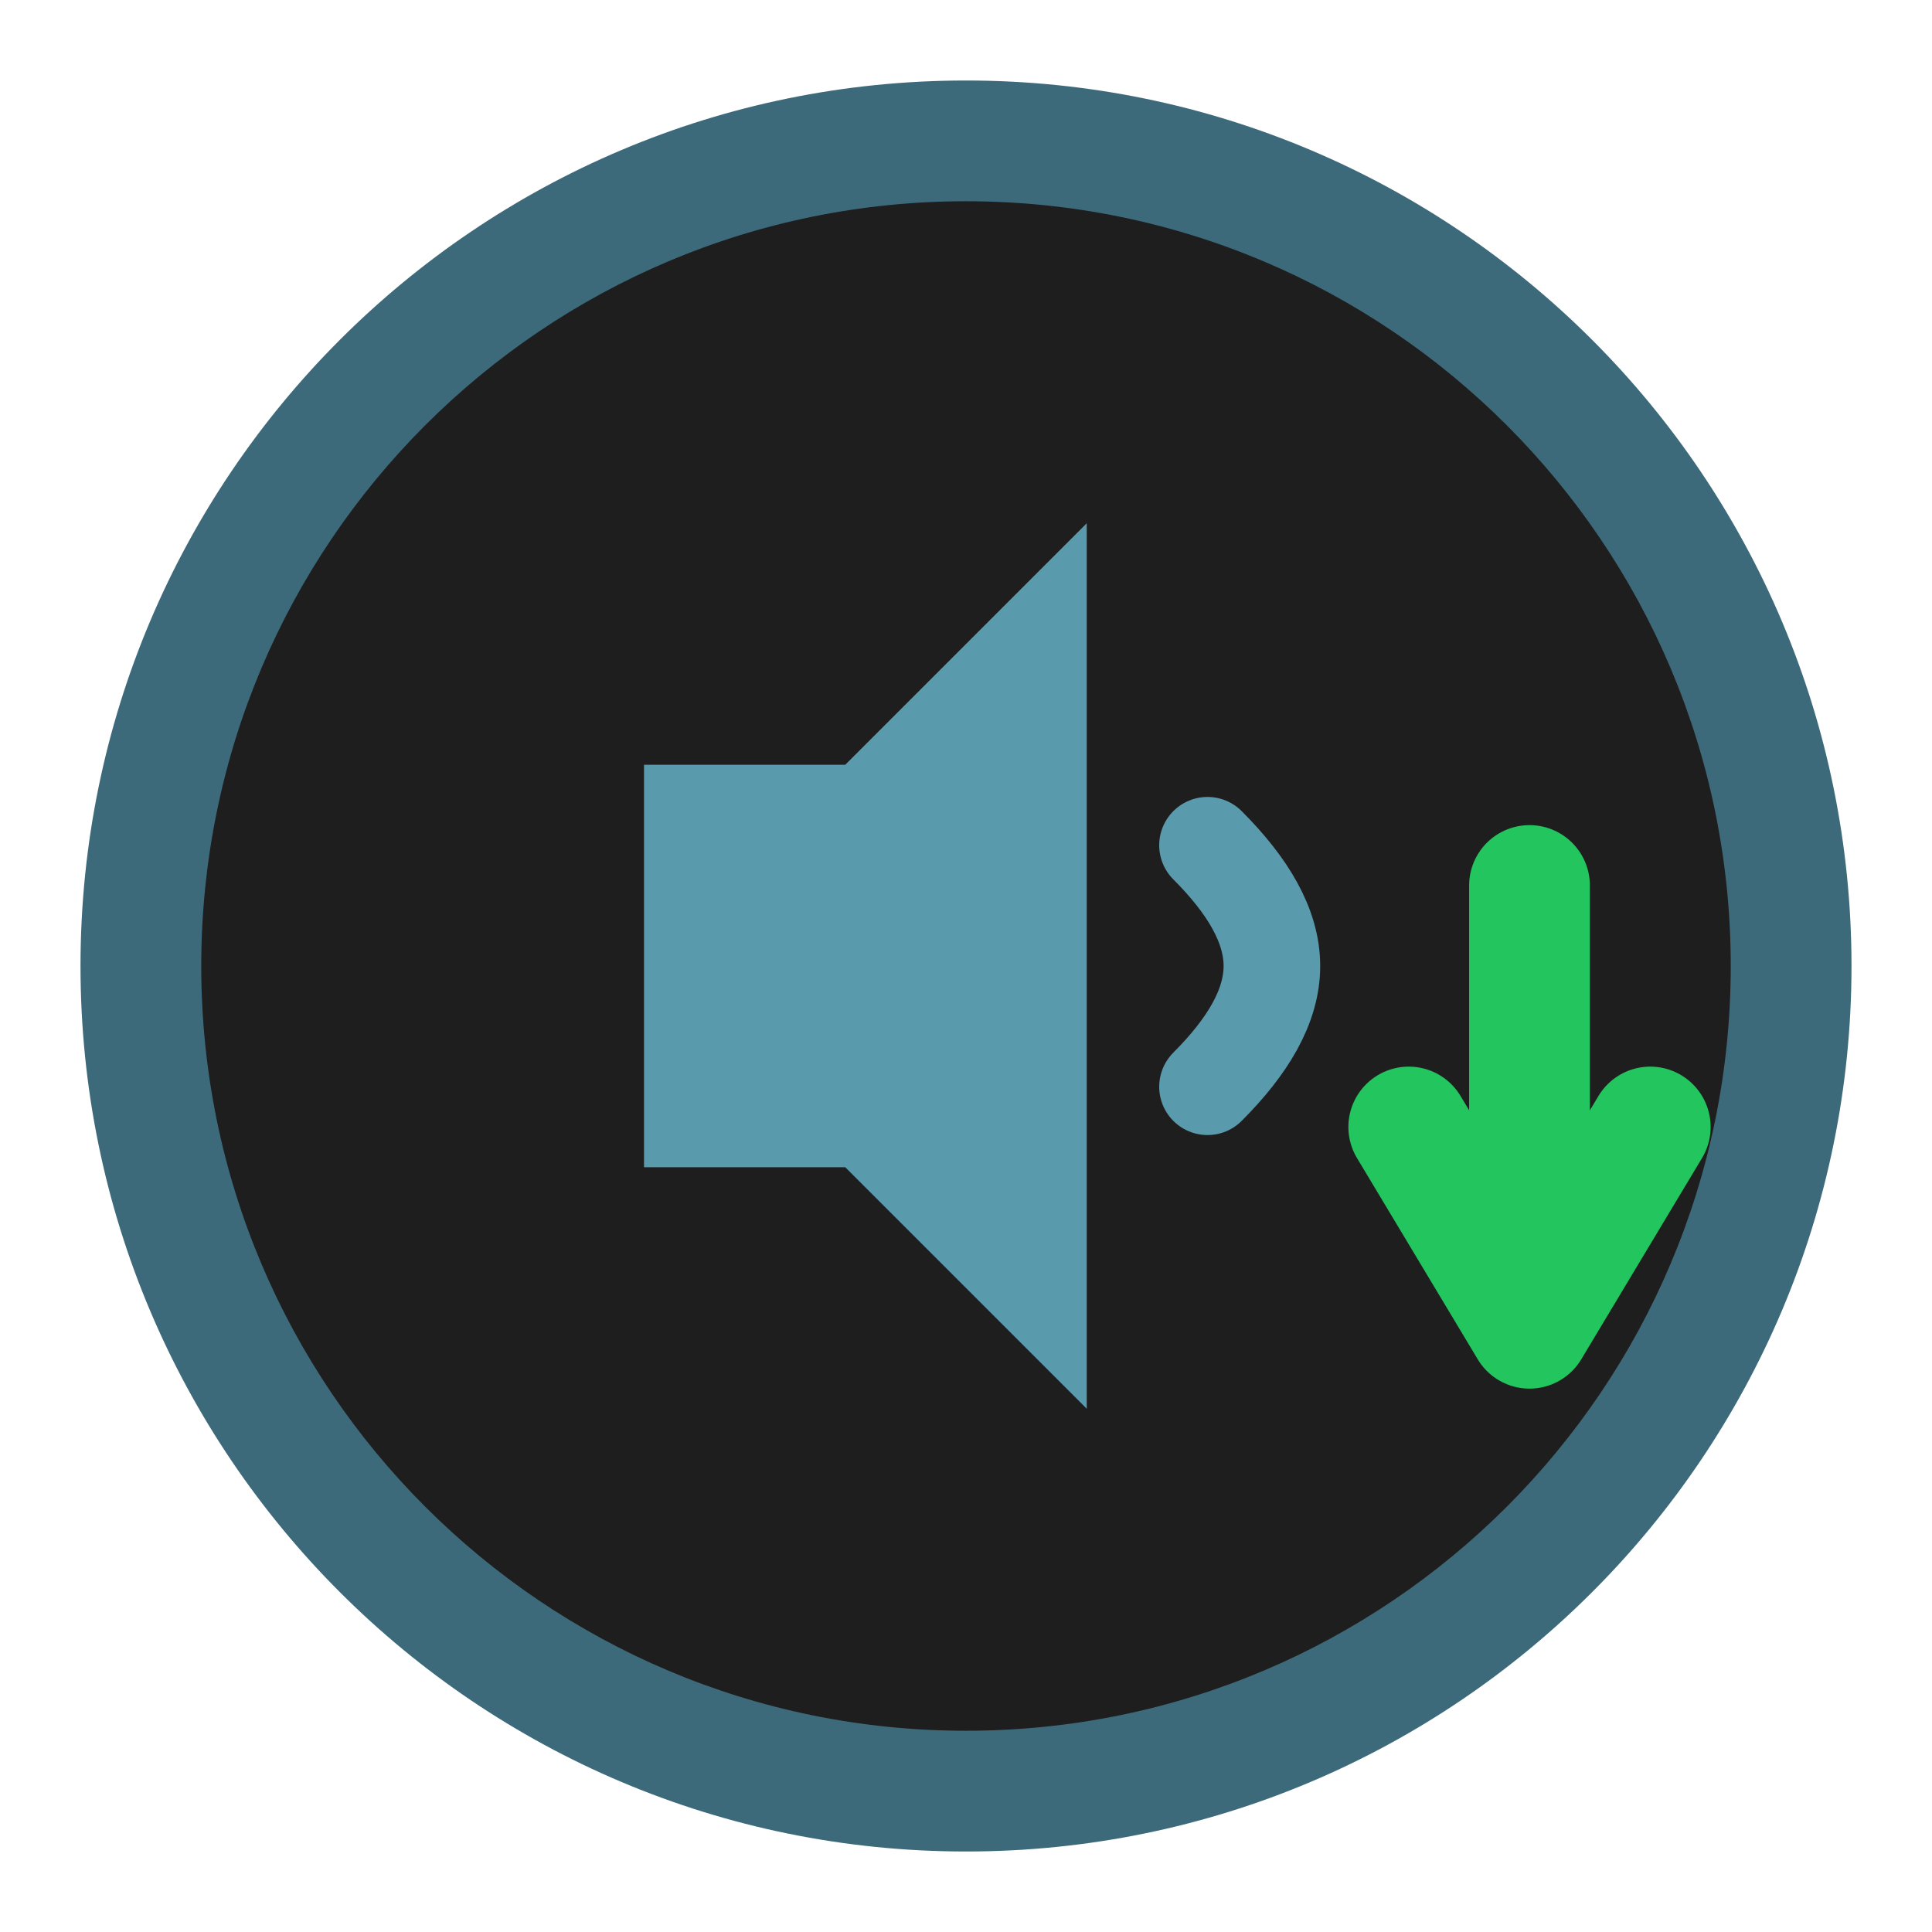
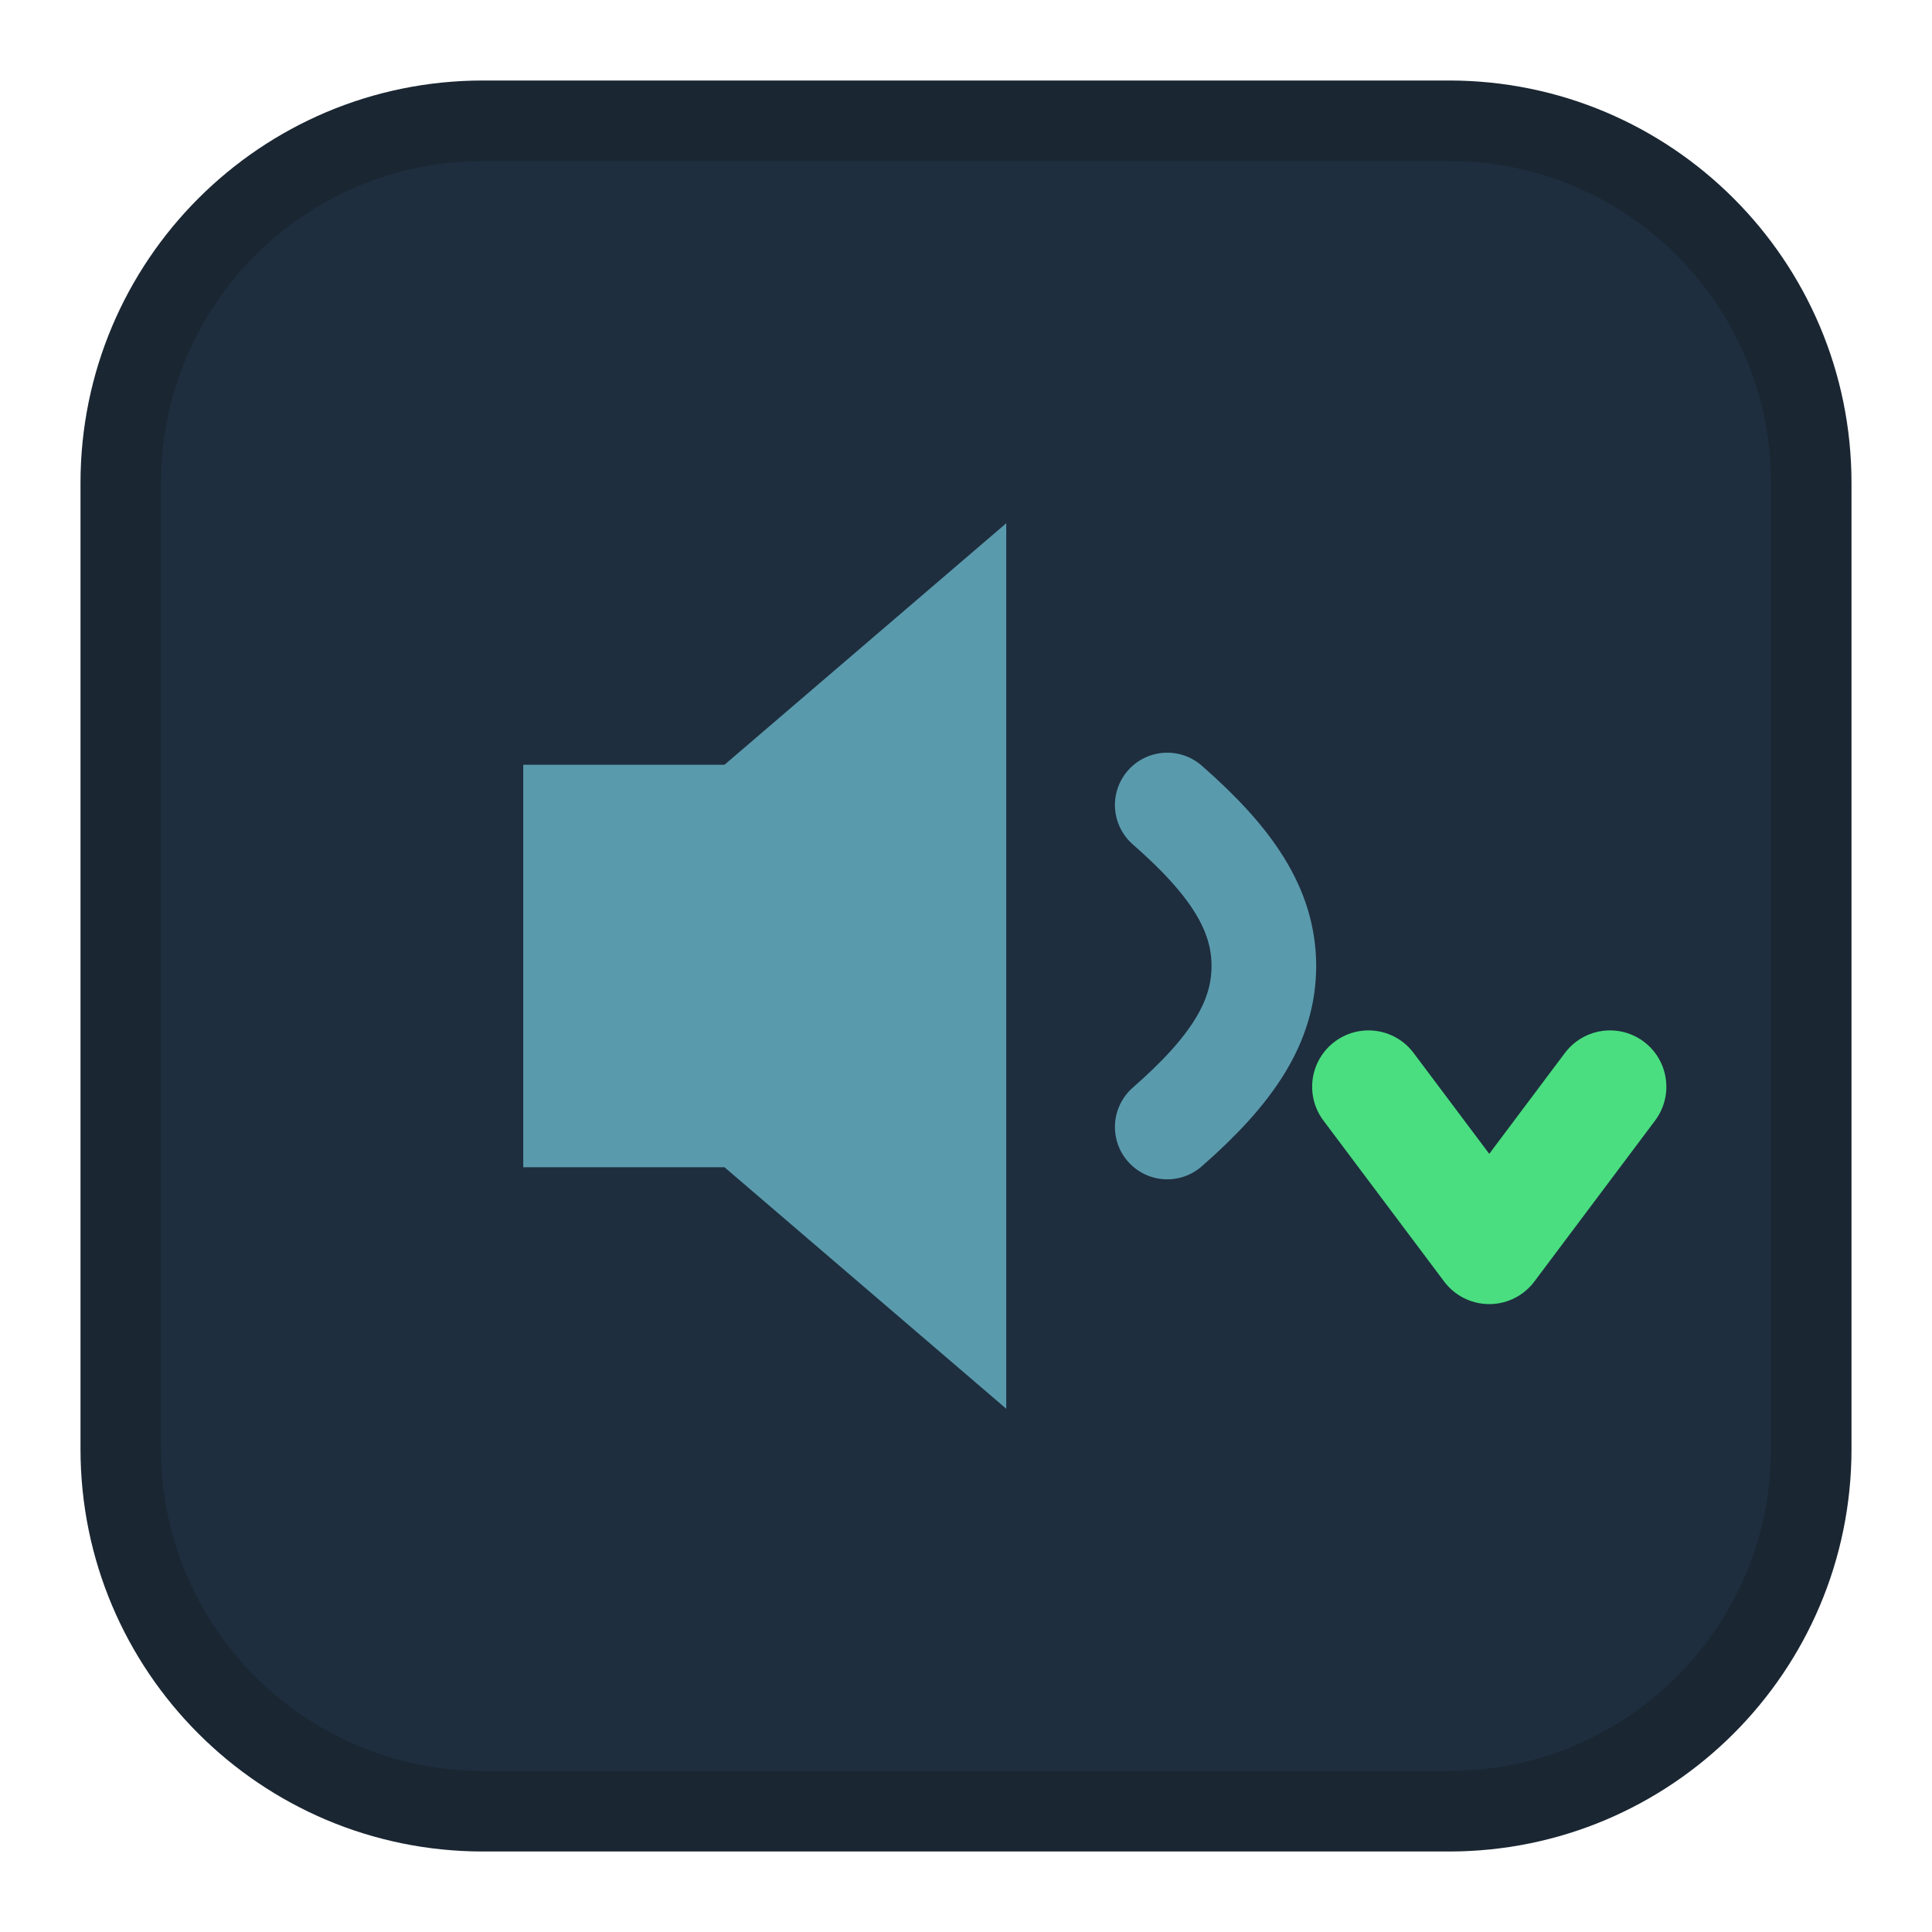
<svg xmlns="http://www.w3.org/2000/svg" viewBox="0 0 24 24">
-   <circle cx="12" cy="12" r="11" fill="#3d6a7a" />
-   <circle cx="12" cy="12" r="9.5" fill="#1e1e1e" />
-   <path d="M8 9.5v5h2.5l3 3v-11l-3 3H8z" fill="#5a9aad" />
-   <path d="M15 10.5c0.5 0.5 0.8 1 0.8 1.5s-0.3 1-0.8 1.5" stroke="#5a9aad" stroke-width="1.2" fill="none" stroke-linecap="round" />
-   <path d="M17.5 14l1.5 2.5 1.5-2.5" stroke="#22c55e" stroke-width="1.5" fill="none" stroke-linecap="round" stroke-linejoin="round" />
-   <line x1="19" y1="11" x2="19" y2="16" stroke="#22c55e" stroke-width="1.5" stroke-linecap="round" />
+   <rect x="1" y="1" width="22" height="22" rx="5" fill="#1a2632" />
+   <rect x="2" y="2" width="20" height="20" rx="4" fill="#1e2e3e" />
+   <path d="M6.5 9.5v5h2.5l3.5 3V6.5l-3.5 3H6.5z" fill="#5a9aad" />
+   <path d="M14.5 10c.8.7 1.2 1.3 1.2 2s-.4 1.3-1.2 2" stroke="#5a9aad" stroke-width="1.3" fill="none" stroke-linecap="round" />
+   <path d="M17 13.5l1.5 2 1.5-2" stroke="#4ade80" stroke-width="1.4" fill="none" stroke-linecap="round" stroke-linejoin="round" />
</svg>
